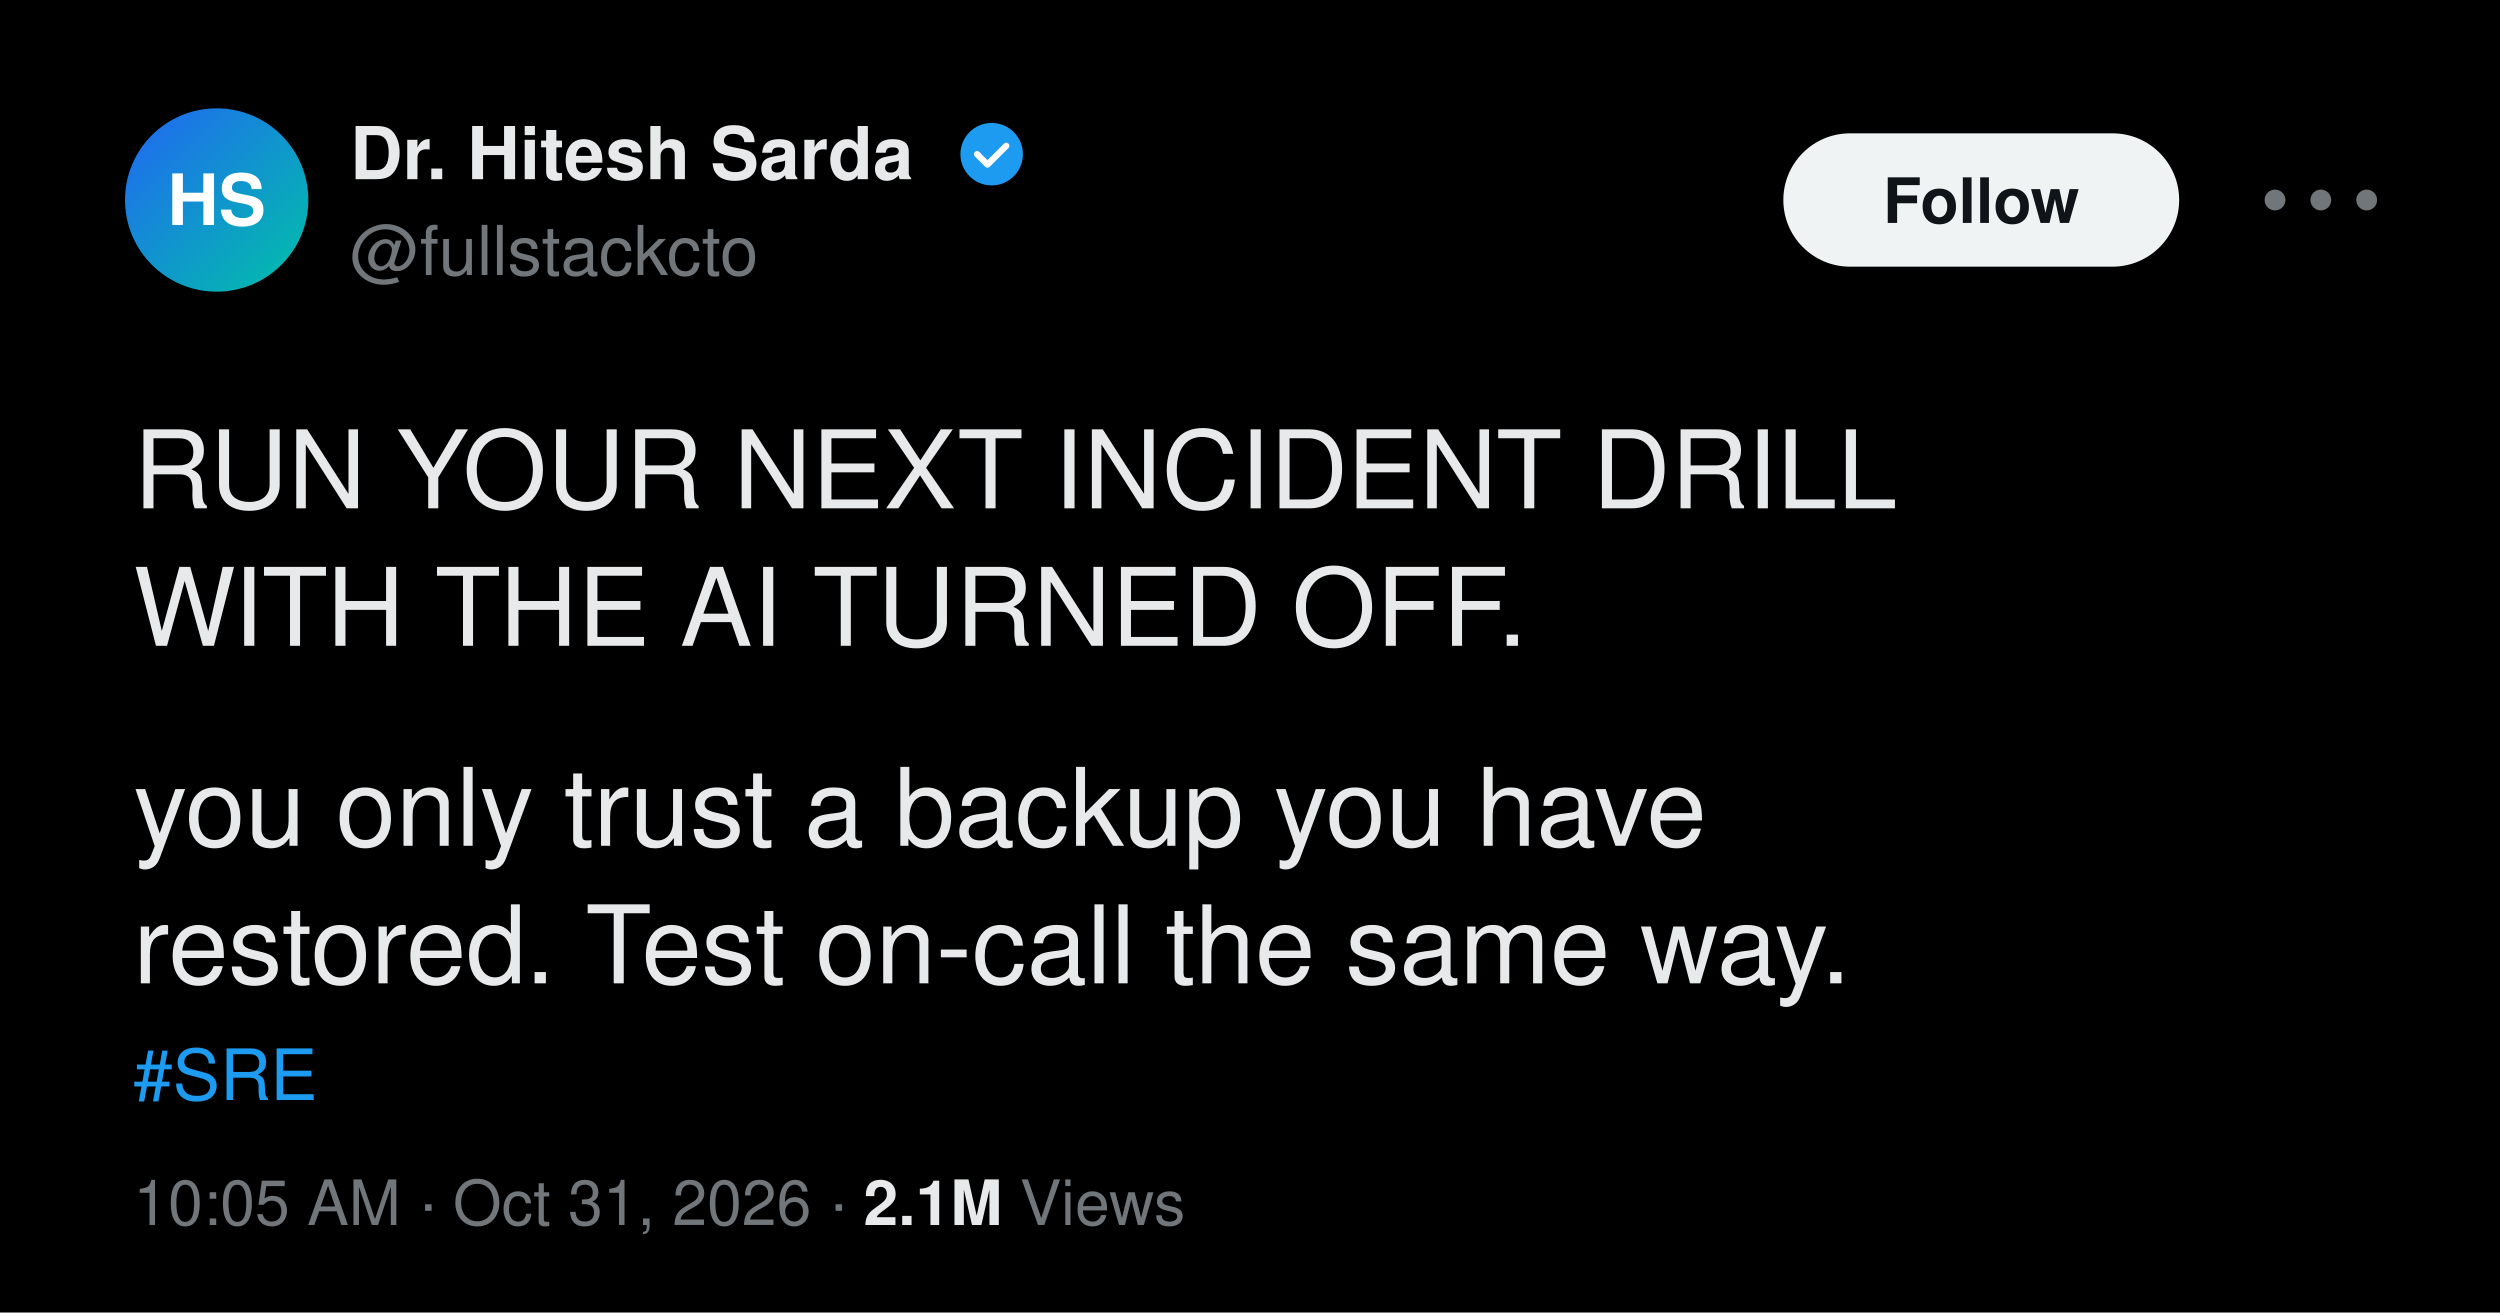
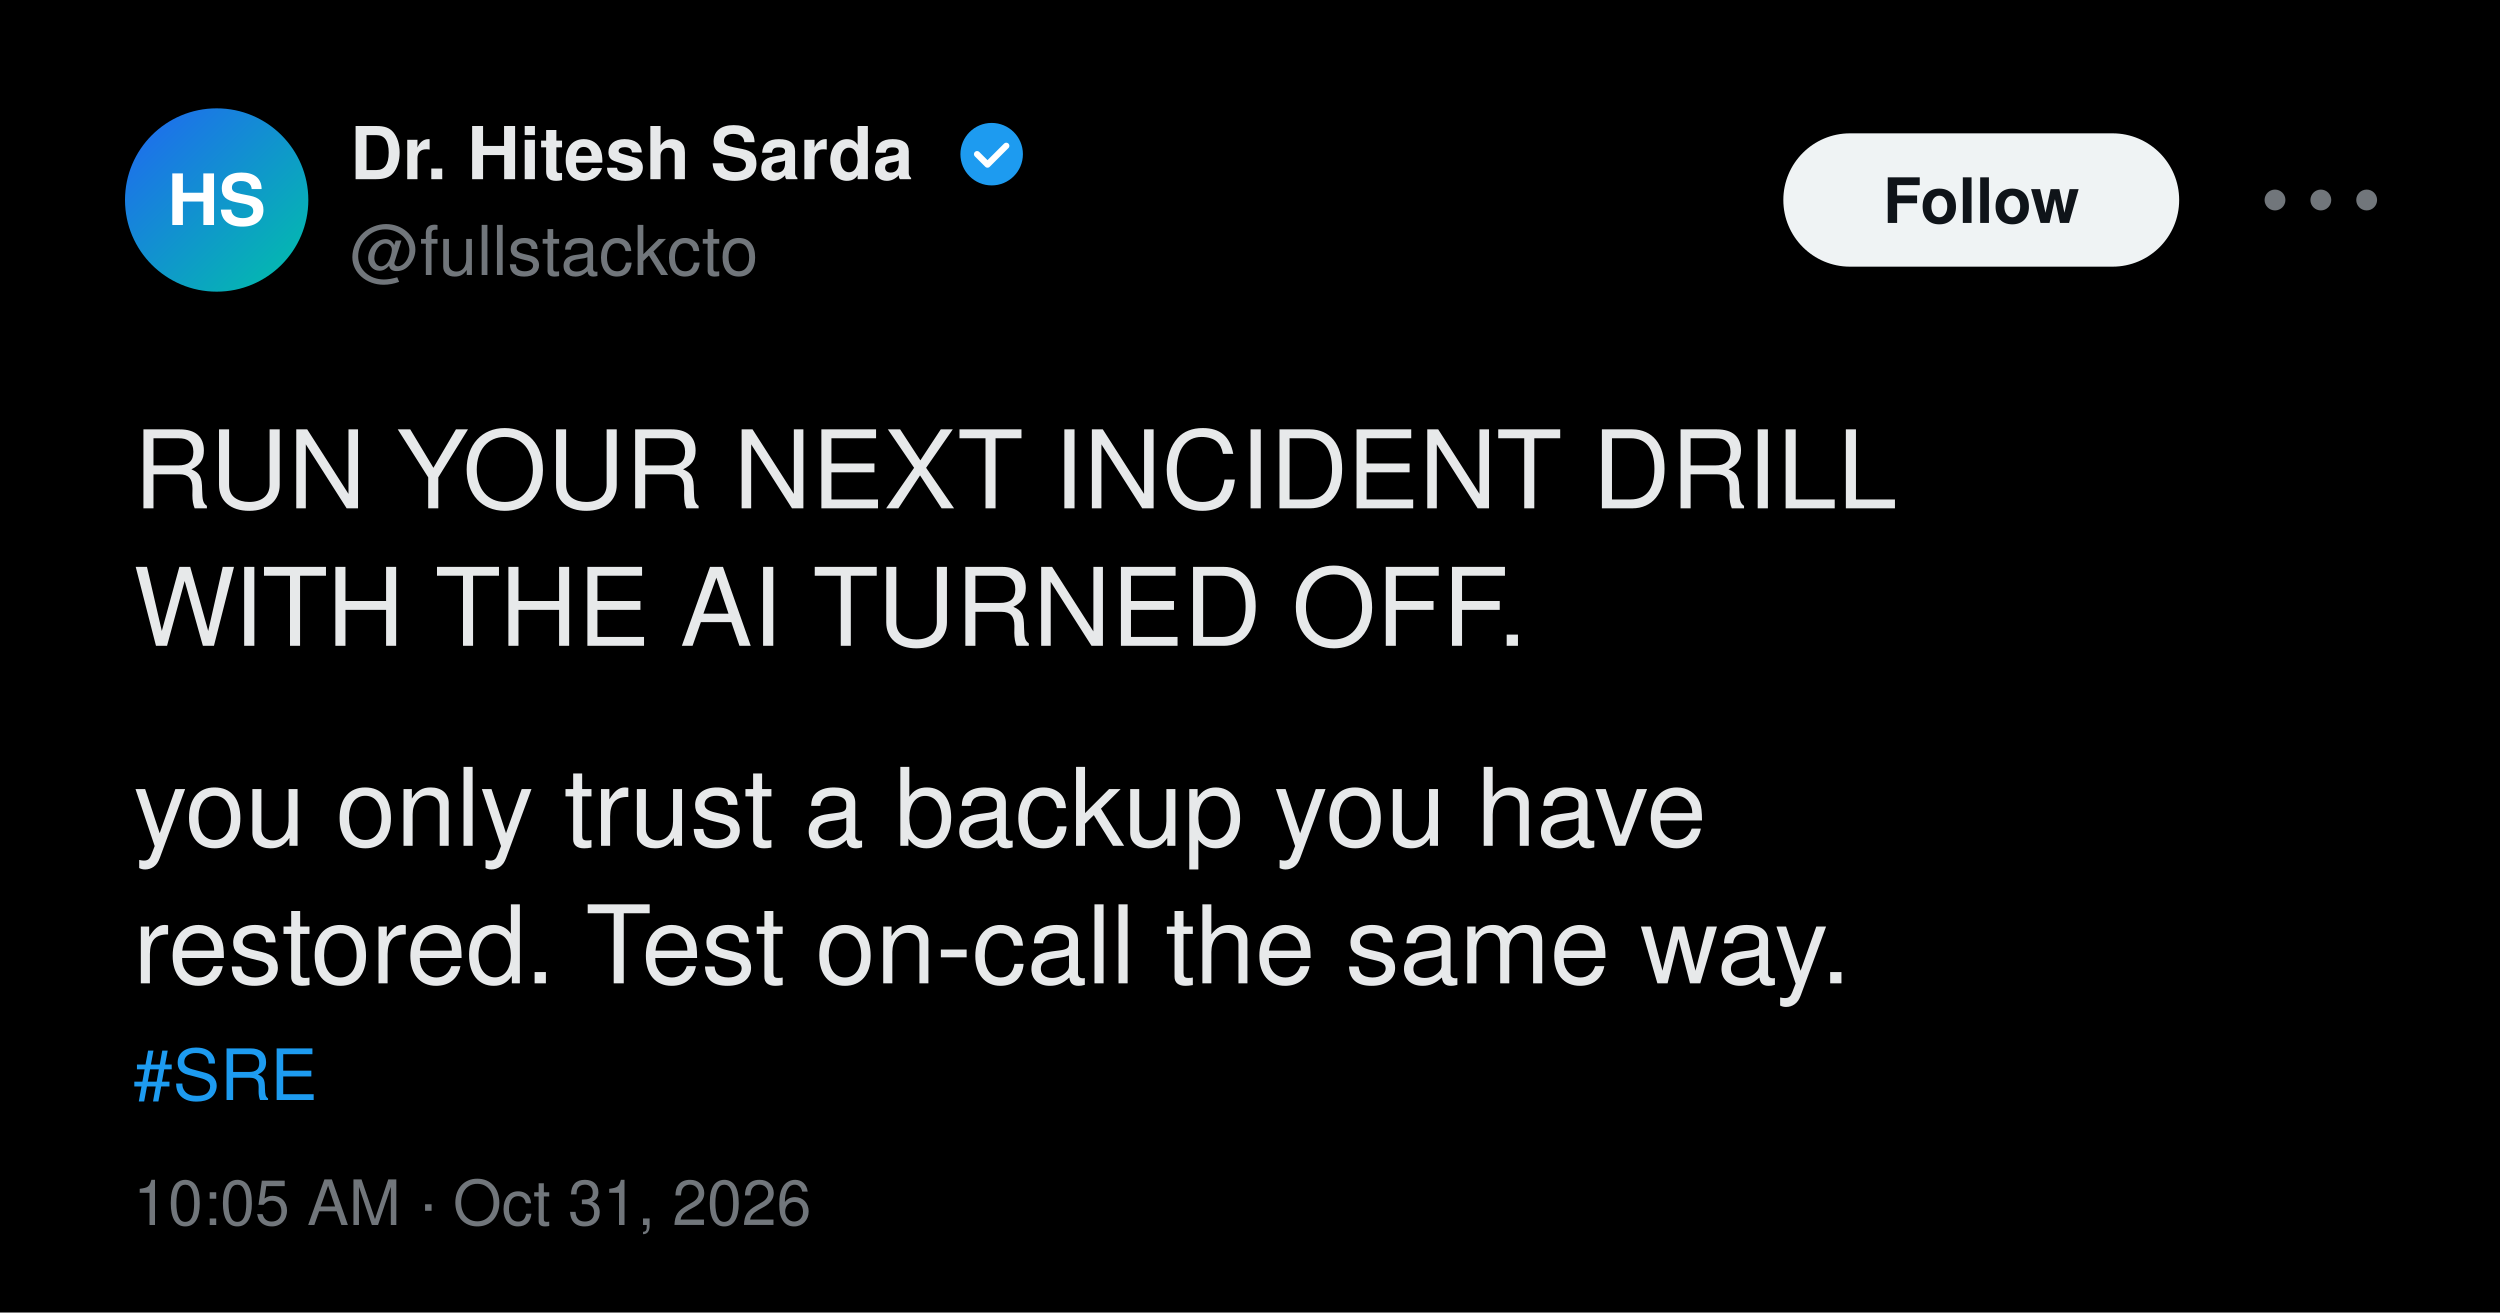
<svg xmlns="http://www.w3.org/2000/svg" viewBox="0 0 1200 630" width="1200" height="630" role="img" aria-label="Screenshot-style X post by Dr. Hitesh Sarda: RUN YOUR NEXT INCIDENT DRILL WITH THE AI TURNED OFF. you only trust a backup you have restored. Test on-call the same way. #SRE">
  <defs>
    <linearGradient id="avatar" x1="0" y1="0" x2="1" y2="1">
      <stop offset="0" stop-color="#2166F3" />
      <stop offset="1" stop-color="#00C2A8" />
    </linearGradient>
    <style>
      .sans { font-family: -apple-system, BlinkMacSystemFont, 'Segoe UI', Helvetica, Arial, sans-serif; }
    </style>
  </defs>
  <rect width="1200" height="630" fill="#000000" />
  <circle cx="104" cy="96" r="44" fill="url(#avatar)" />
  <text x="104" y="108" class="sans" font-size="34" font-weight="800" fill="#FFFFFF" text-anchor="middle">HS</text>
  <text x="168" y="86" class="sans" font-size="35" font-weight="700" fill="#E7E9EA">Dr. Hitesh Sarda</text>
  <g transform="translate(476 74)">
    <circle r="15" fill="#1D9BF0" />
    <path d="M-7 0l5 5 9-9" fill="none" stroke="#FFFFFF" stroke-width="3" stroke-linecap="round" stroke-linejoin="round" />
  </g>
  <text x="168" y="132" class="sans" font-size="33" fill="#71767B">@fullstackcto</text>
  <rect x="856" y="64" width="190" height="64" rx="32" fill="#EFF3F4" />
  <text x="951" y="107" class="sans" font-size="30" font-weight="700" fill="#0F1419" text-anchor="middle">Follow</text>
  <g fill="#71767B">
    <circle cx="1092" cy="96" r="5" />
    <circle cx="1114" cy="96" r="5" />
    <circle cx="1136" cy="96" r="5" />
  </g>
  <g class="sans" font-size="52" fill="#E7E9EA">
    <text x="64" y="244">RUN YOUR NEXT INCIDENT DRILL</text>
    <text x="64" y="310">WITH THE AI TURNED OFF.</text>
    <text x="64" y="406">you only trust a backup you have</text>
    <text x="64" y="472">restored. Test on-call the same way.</text>
  </g>
  <text x="64" y="528" class="sans" font-size="34" fill="#1D9BF0">#SRE</text>
-   <text x="64" y="588" class="sans" font-size="30" fill="#71767B">10:05 AM · Oct 31, 2026 · <tspan font-weight="700" fill="#E7E9EA">2.1M</tspan> Views</text>
+   <text x="64" y="588" class="sans" font-size="30" fill="#71767B">10:05 AM · Oct 31, 2026</text>
</svg>
